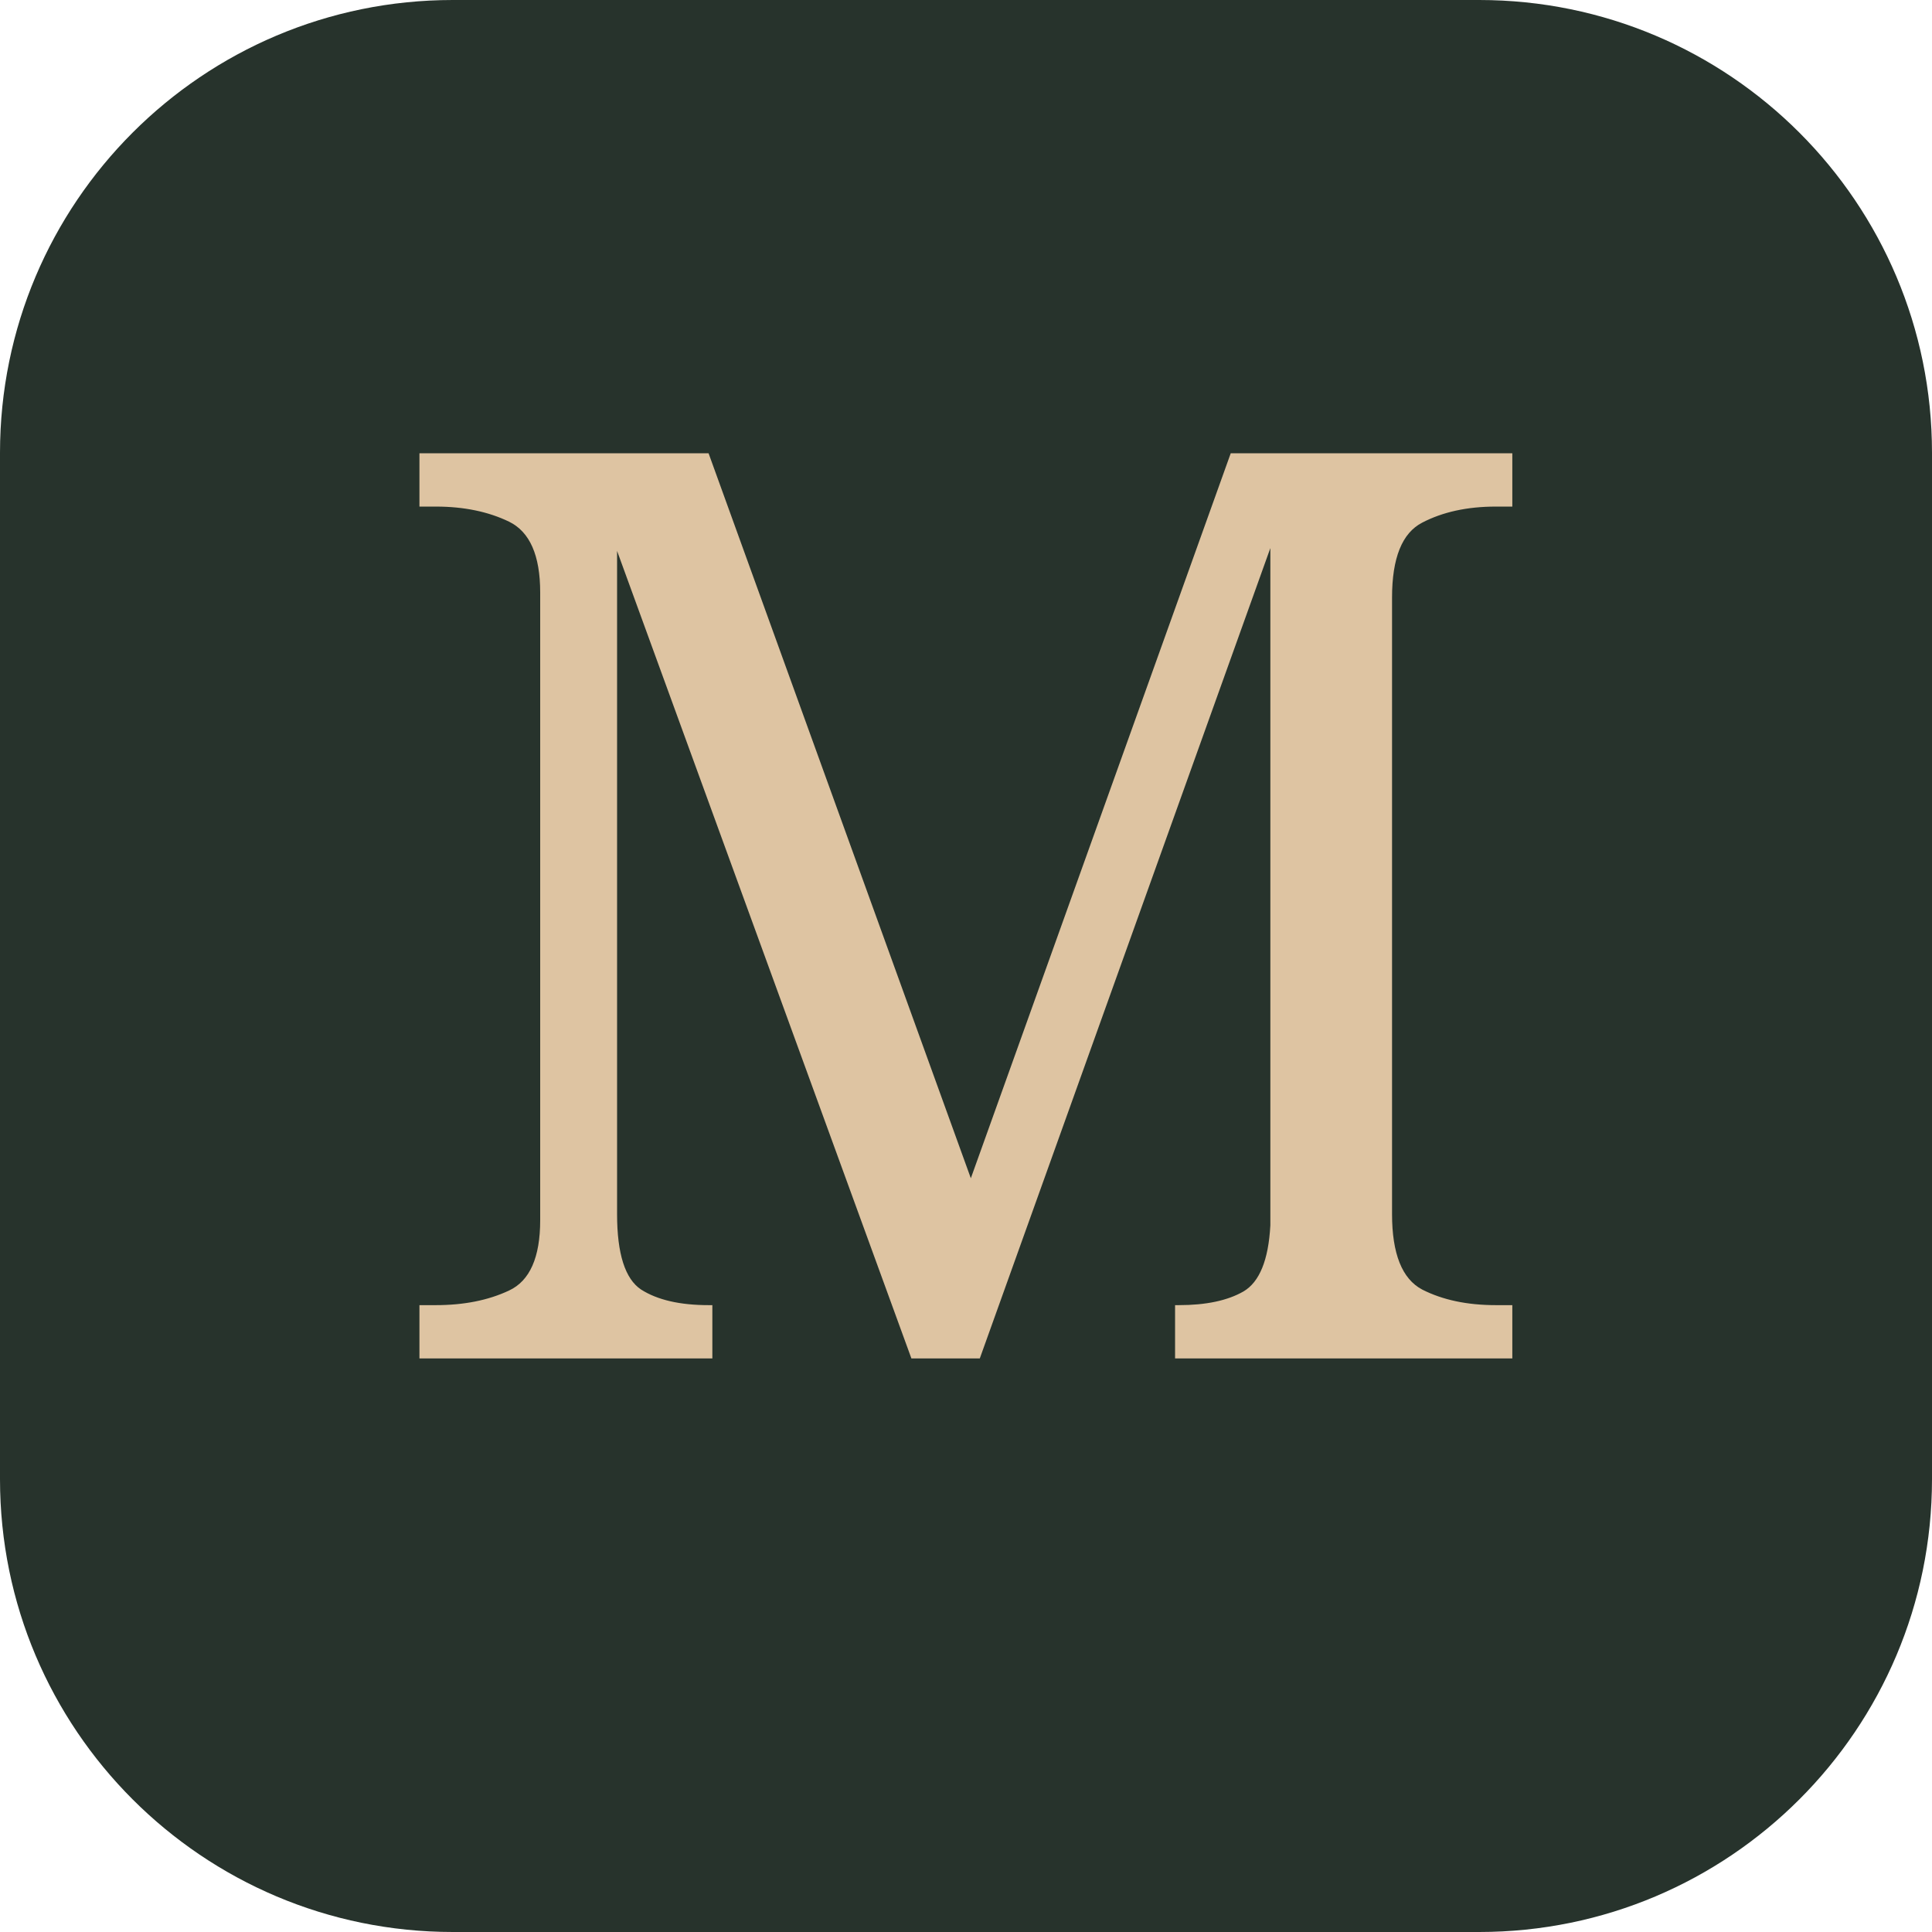
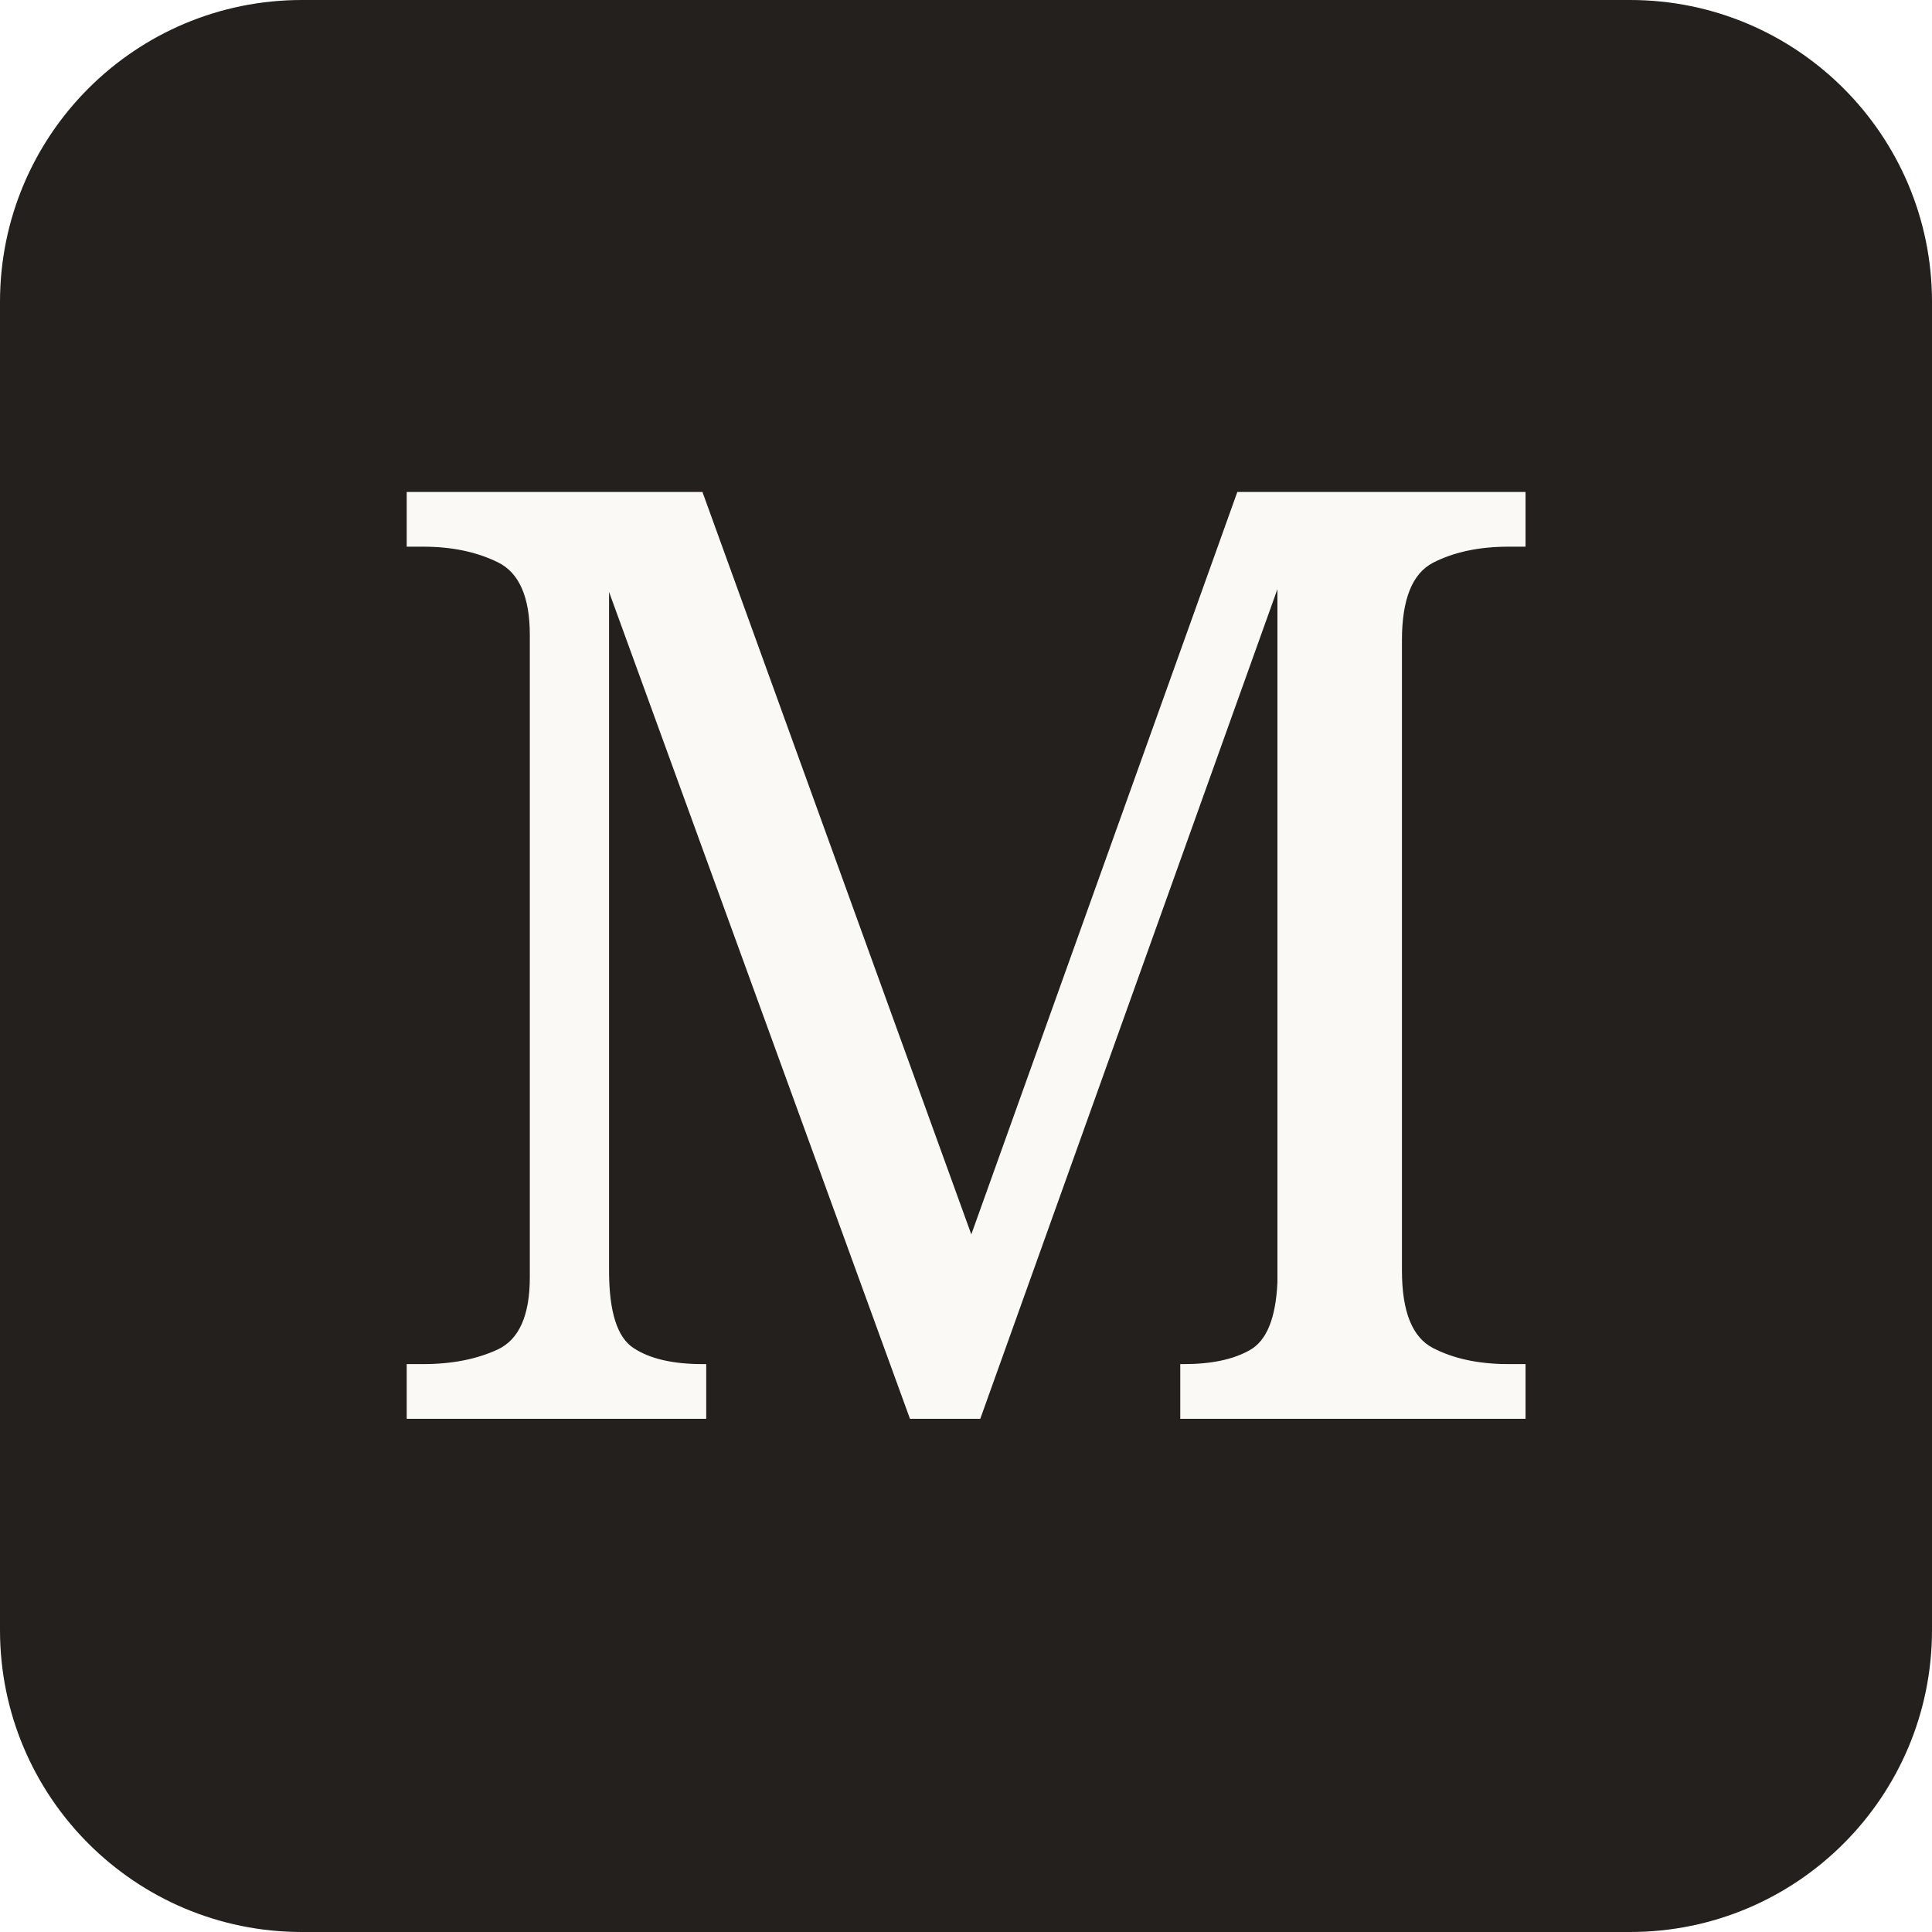
<svg xmlns="http://www.w3.org/2000/svg" viewBox="0 0 64 64">
-   <rect width="64" height="64" rx="15" fill="#27332c" />
-   <text x="32" y="45" fill="#dec4a2" text-anchor="middle" font-size="42" font-family="Georgia,serif">M</text>
+   <rect width="64" height="64" rx="10" fill="#23201e" />
+   <text x="32" y="47" fill="#fbf9f6" font-family="Georgia,serif" font-size="43" text-anchor="middle">M</text>
</svg>
